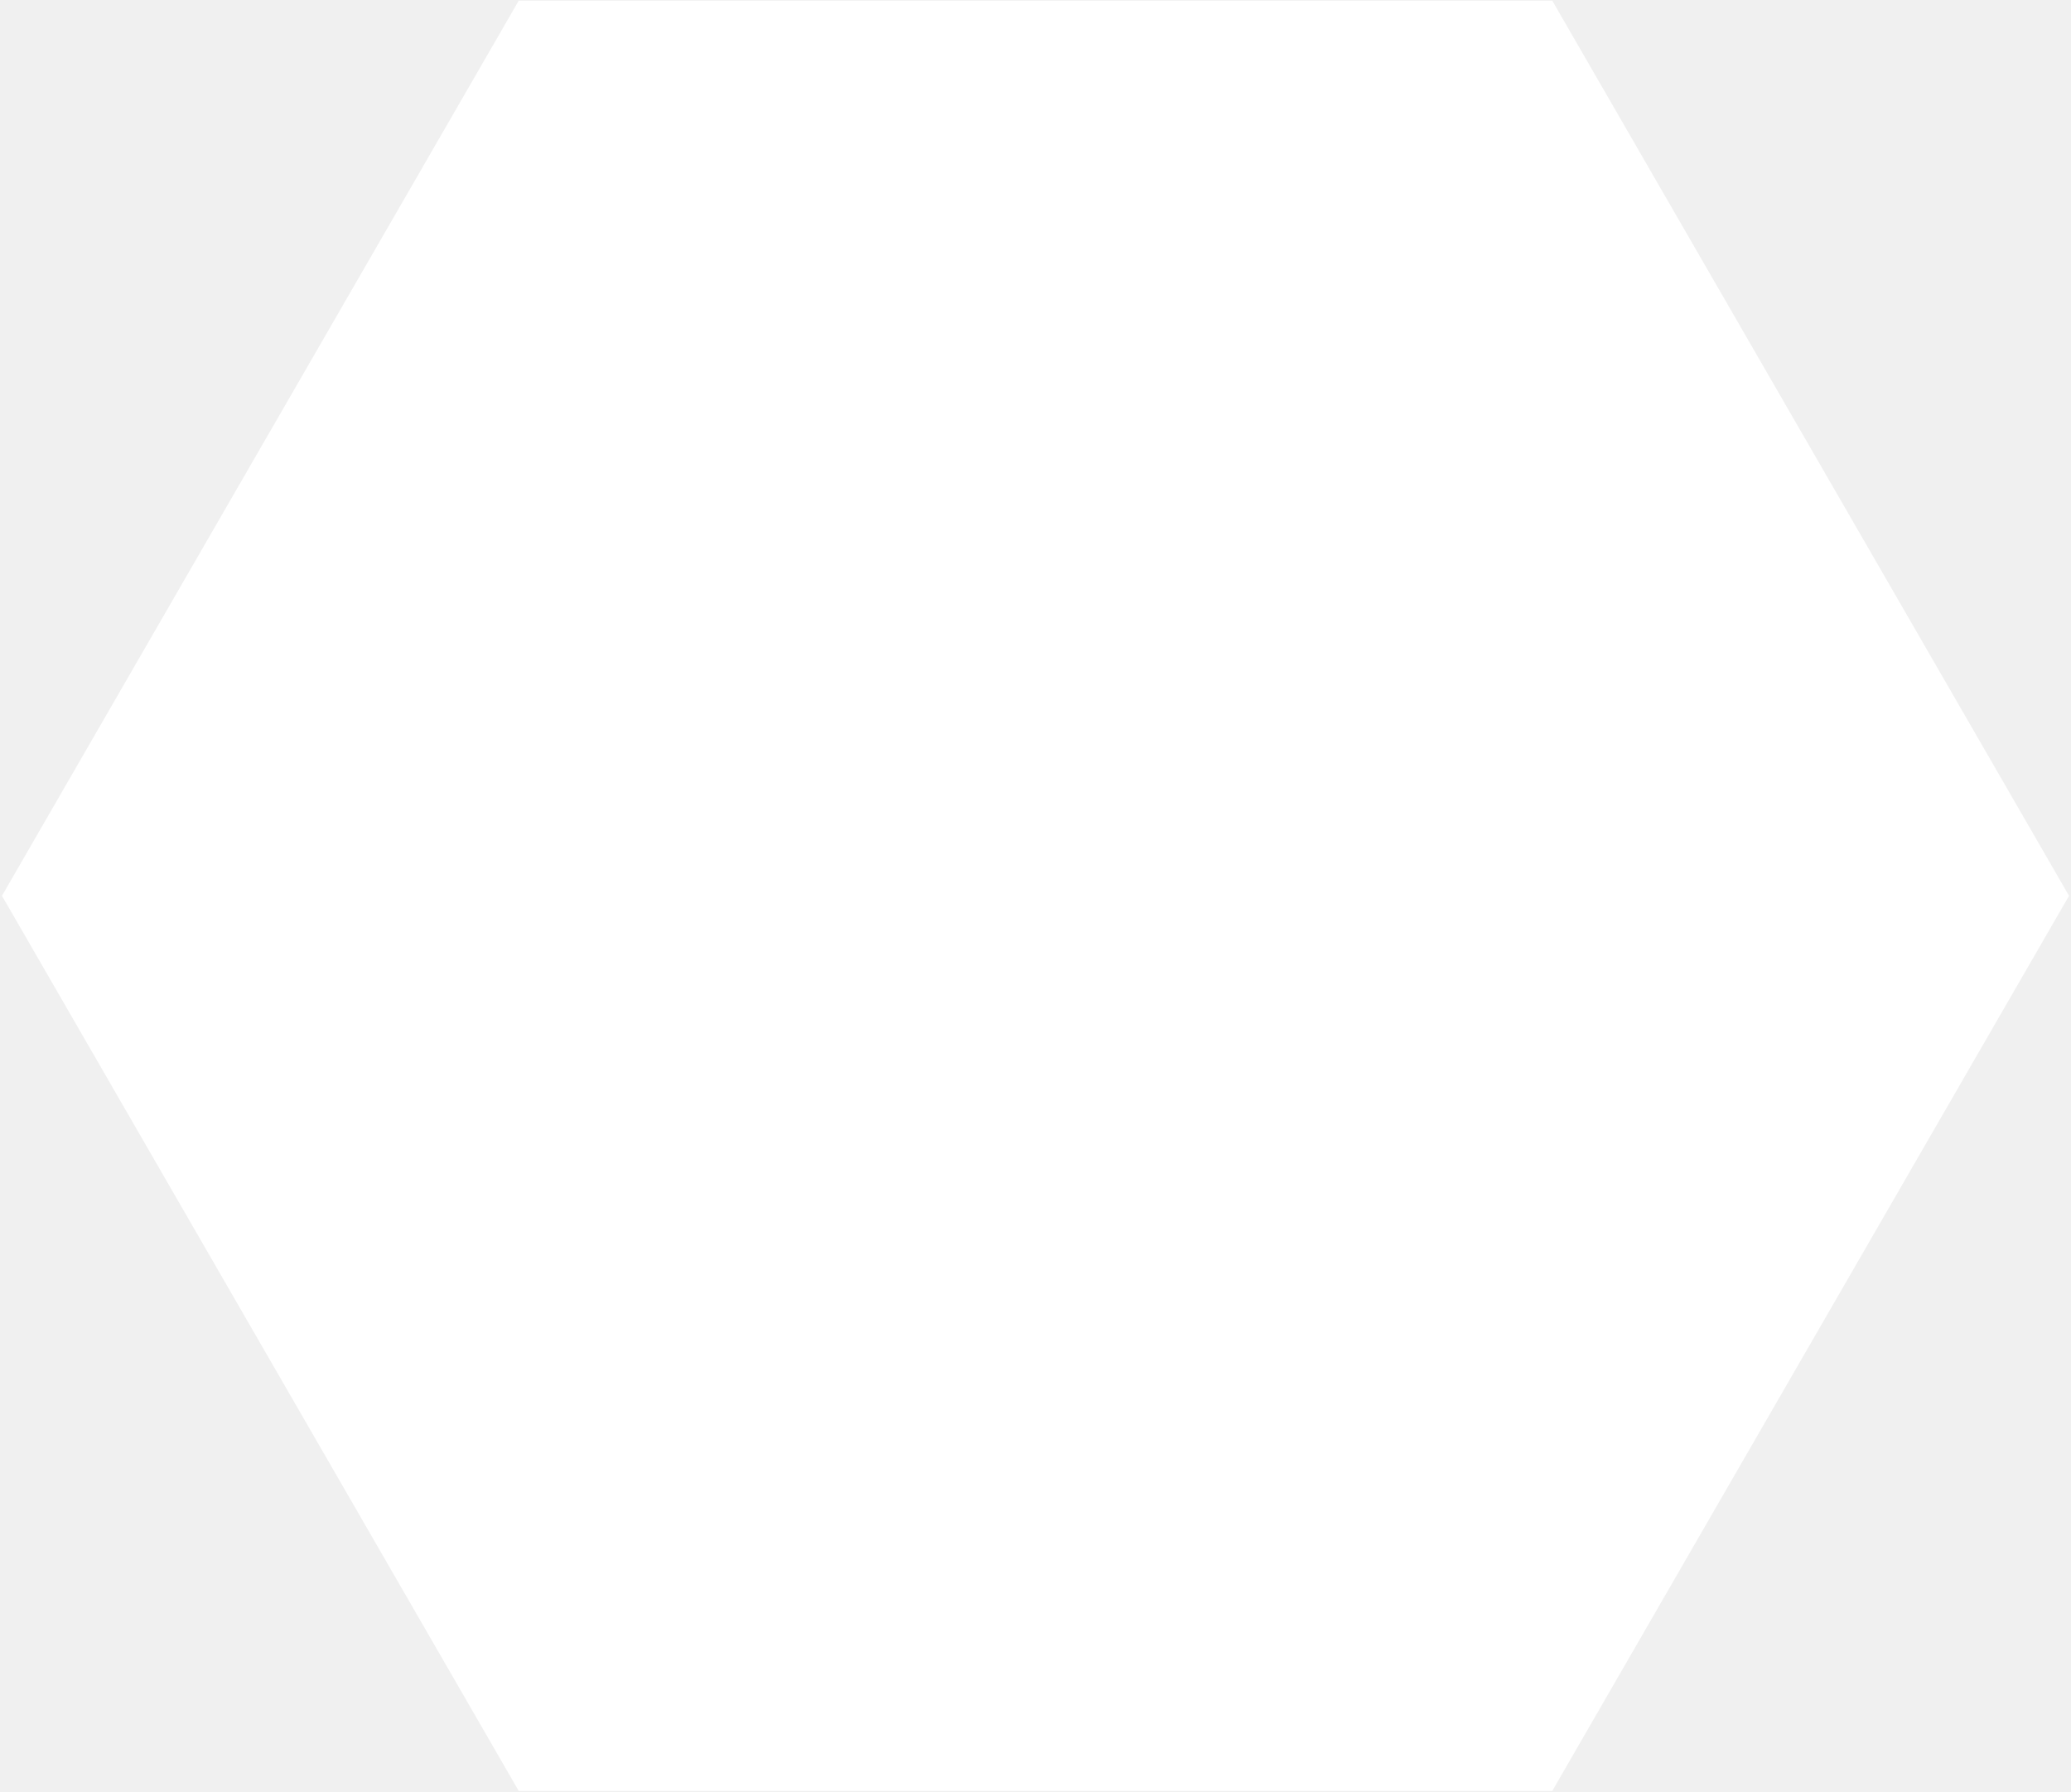
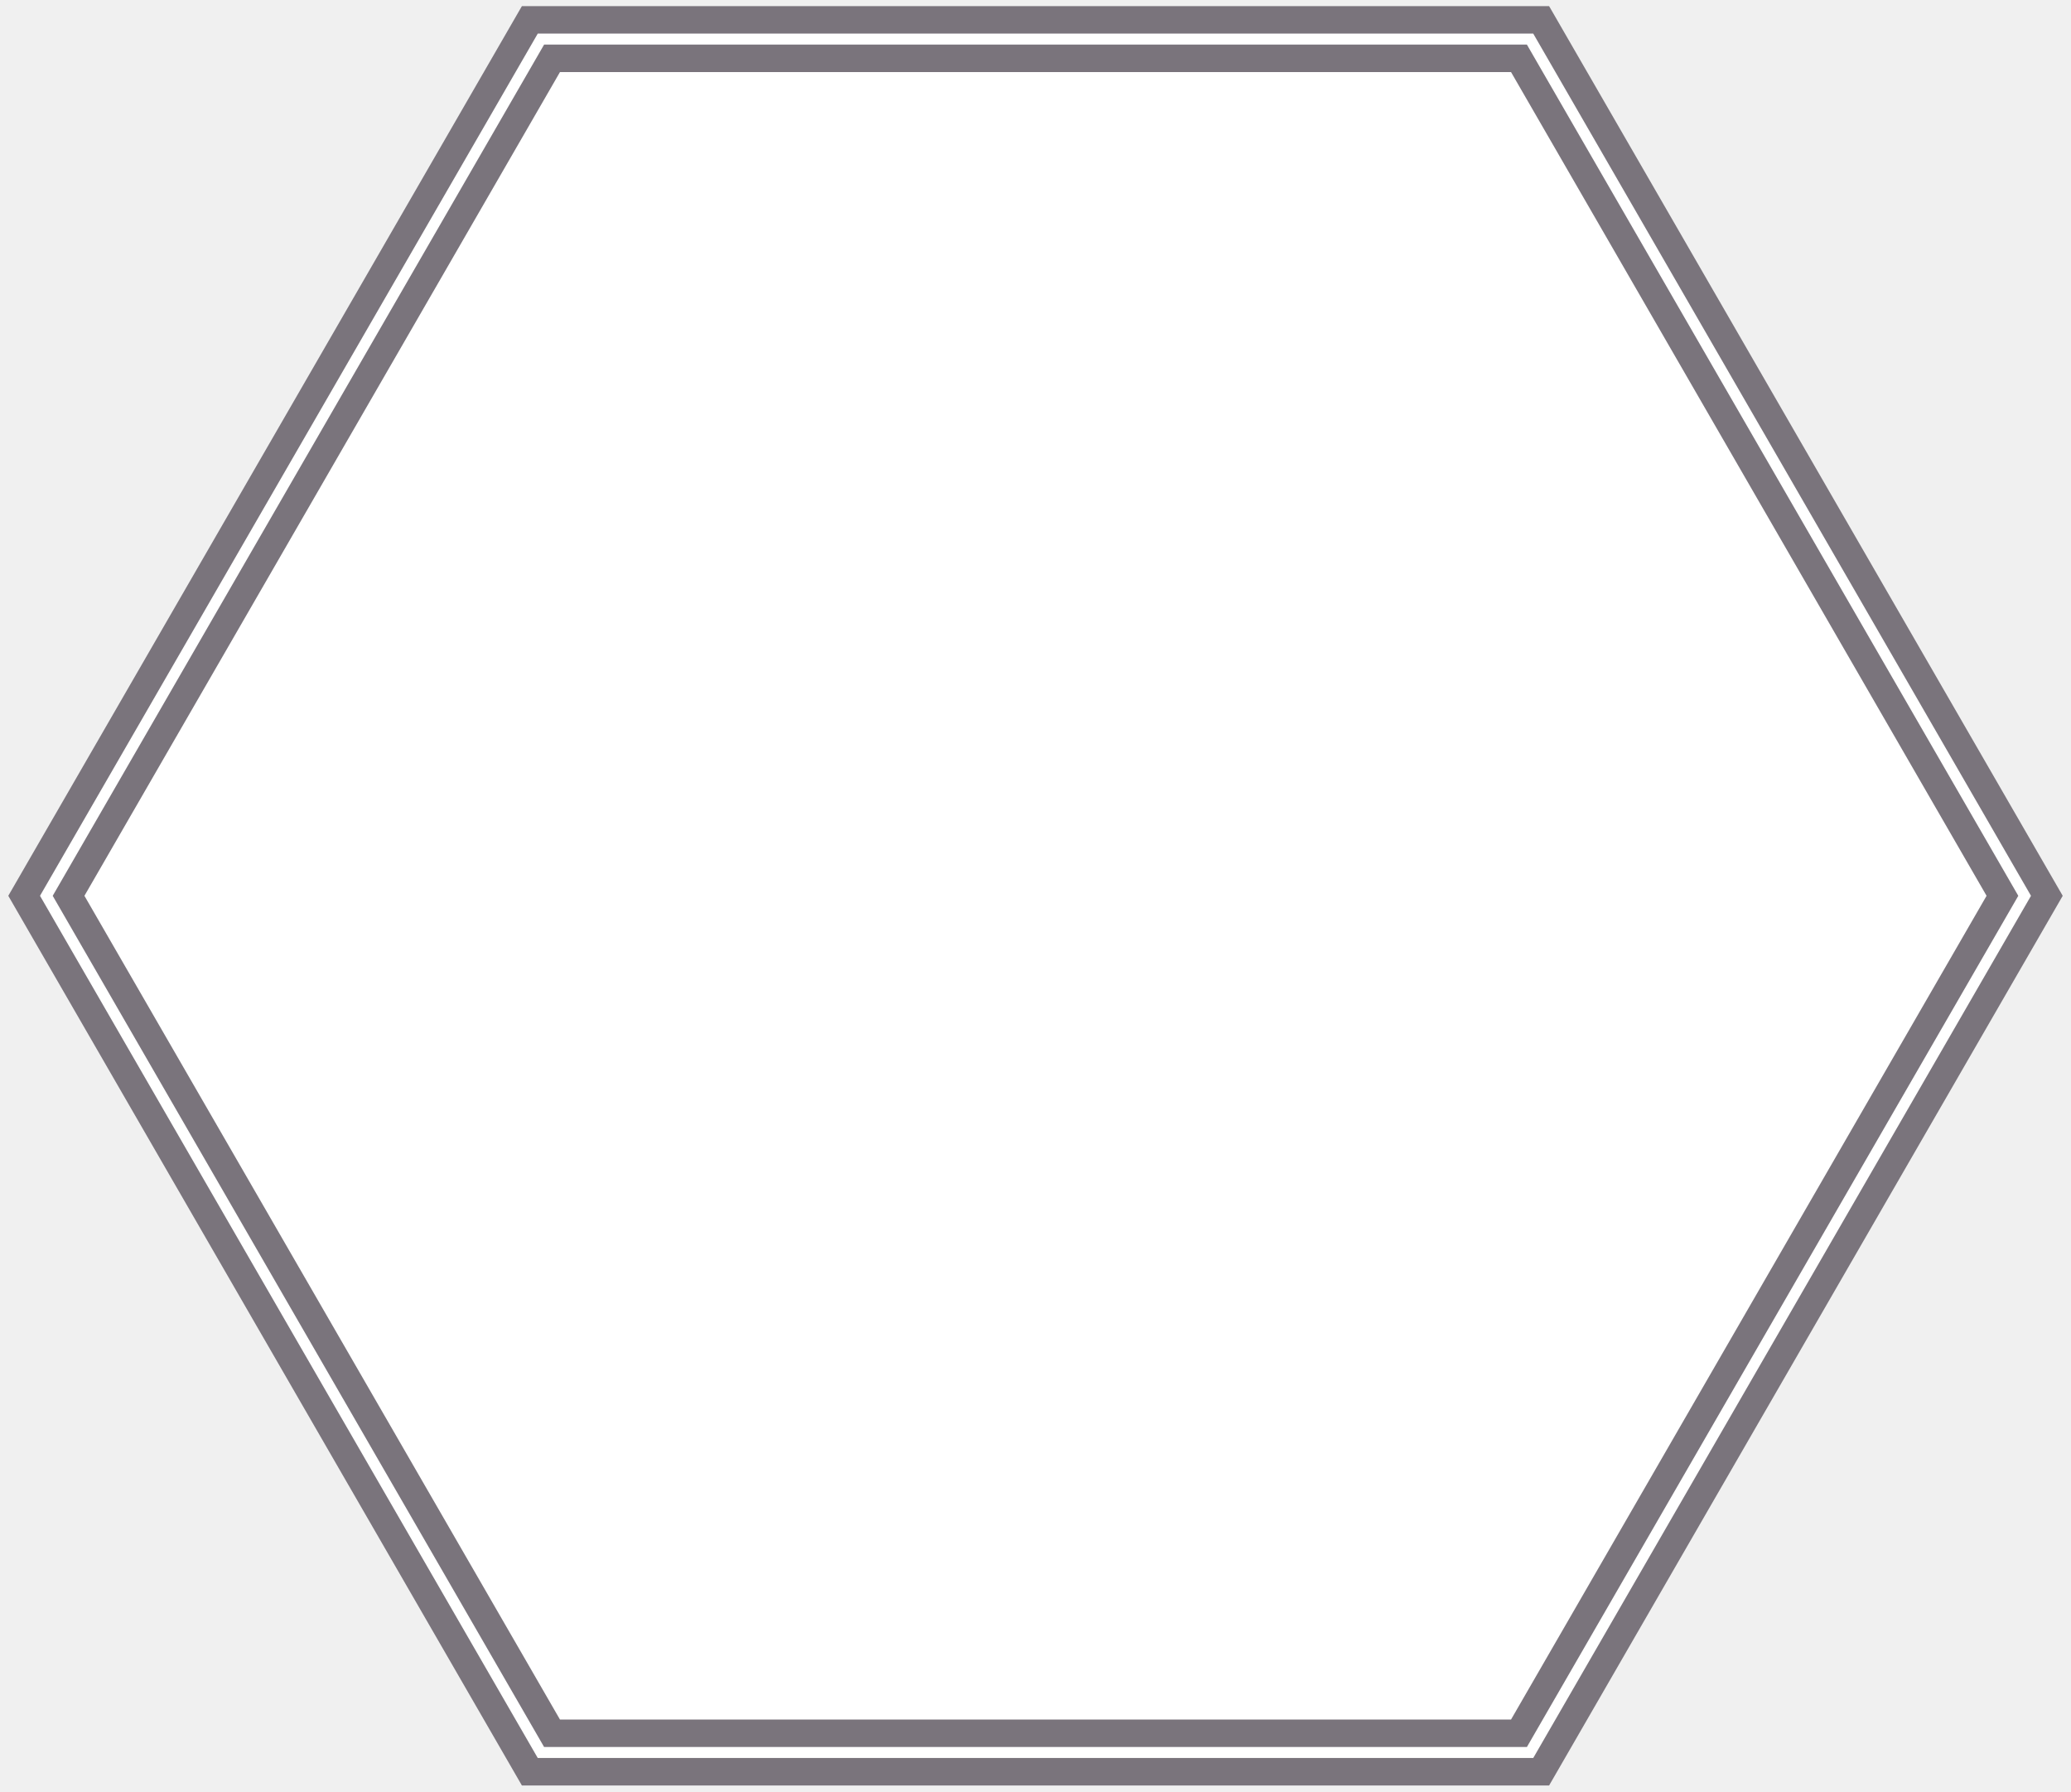
- <svg xmlns="http://www.w3.org/2000/svg" version="1.1" width="726" height="628" viewBox="0 0 726 628" id="svg3208">
+ <svg xmlns="http://www.w3.org/2000/svg" version="1.1" width="726" height="628" viewBox="-12 -12 750 652" id="svg3208">
  <g id="Layer 1">
-     <g id="g3211">
-       <path d="m 723,314 -180,311.769 -360,0 L 3,314 183,2.231 543,2.231 723,314 z" id="path3213" style="fill:#ffffff" />
-       <path d="m 723,314 -180,311.769 -360,0 L 3,314 183,2.231 543,2.231 723,314 z" id="path3215" style="fill-opacity:0;stroke:#ffffff;stroke-width:4" />
+     <g id="g3211" stroke="#7A747C">
+       <path d="m 723,314 -180,311.769 -360,0 L 3,314 183,2.231 543,2.231 723,314 z" id="path3213" style="fill:#ffffff" stroke-width="24" />
+       <path d="m 723,314 -180,311.769 -360,0 L 3,314 183,2.231 543,2.231 723,314 z" id="path3215" style="fill-opacity:0;stroke:#ffffff;stroke-width:4" stroke-width="24" />
    </g>
  </g>
  <defs id="defs3217" />
</svg>
